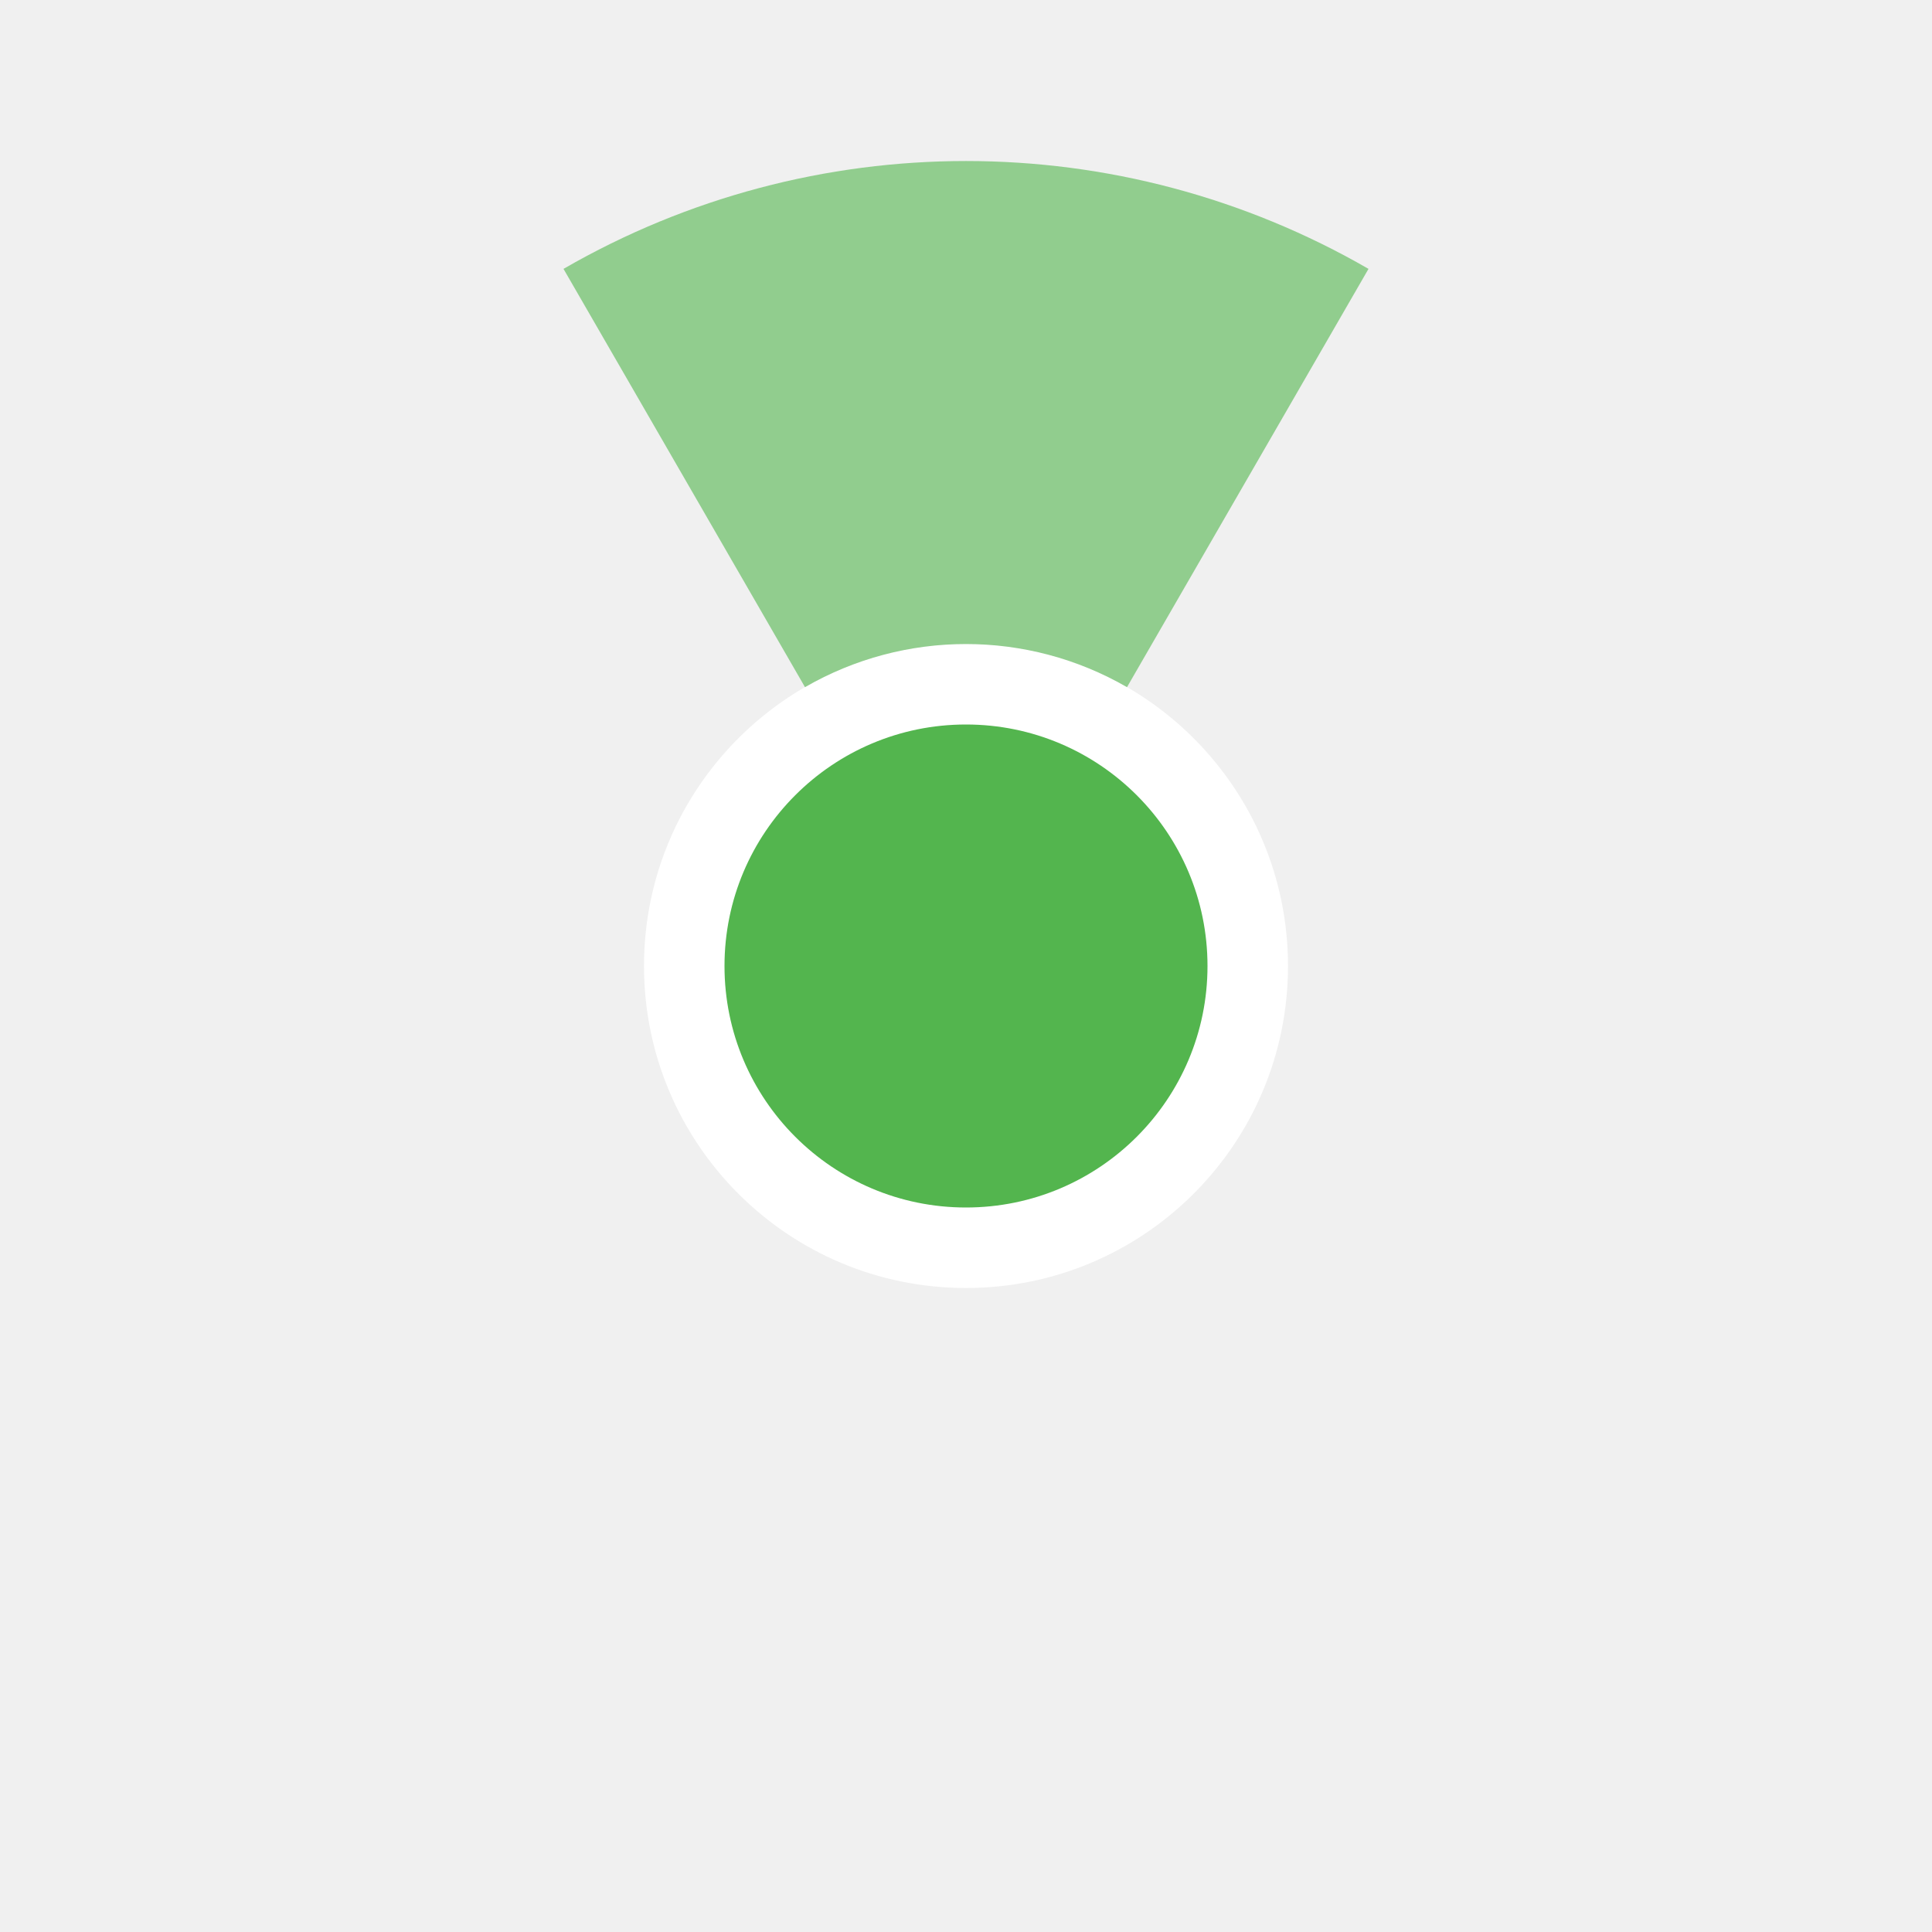
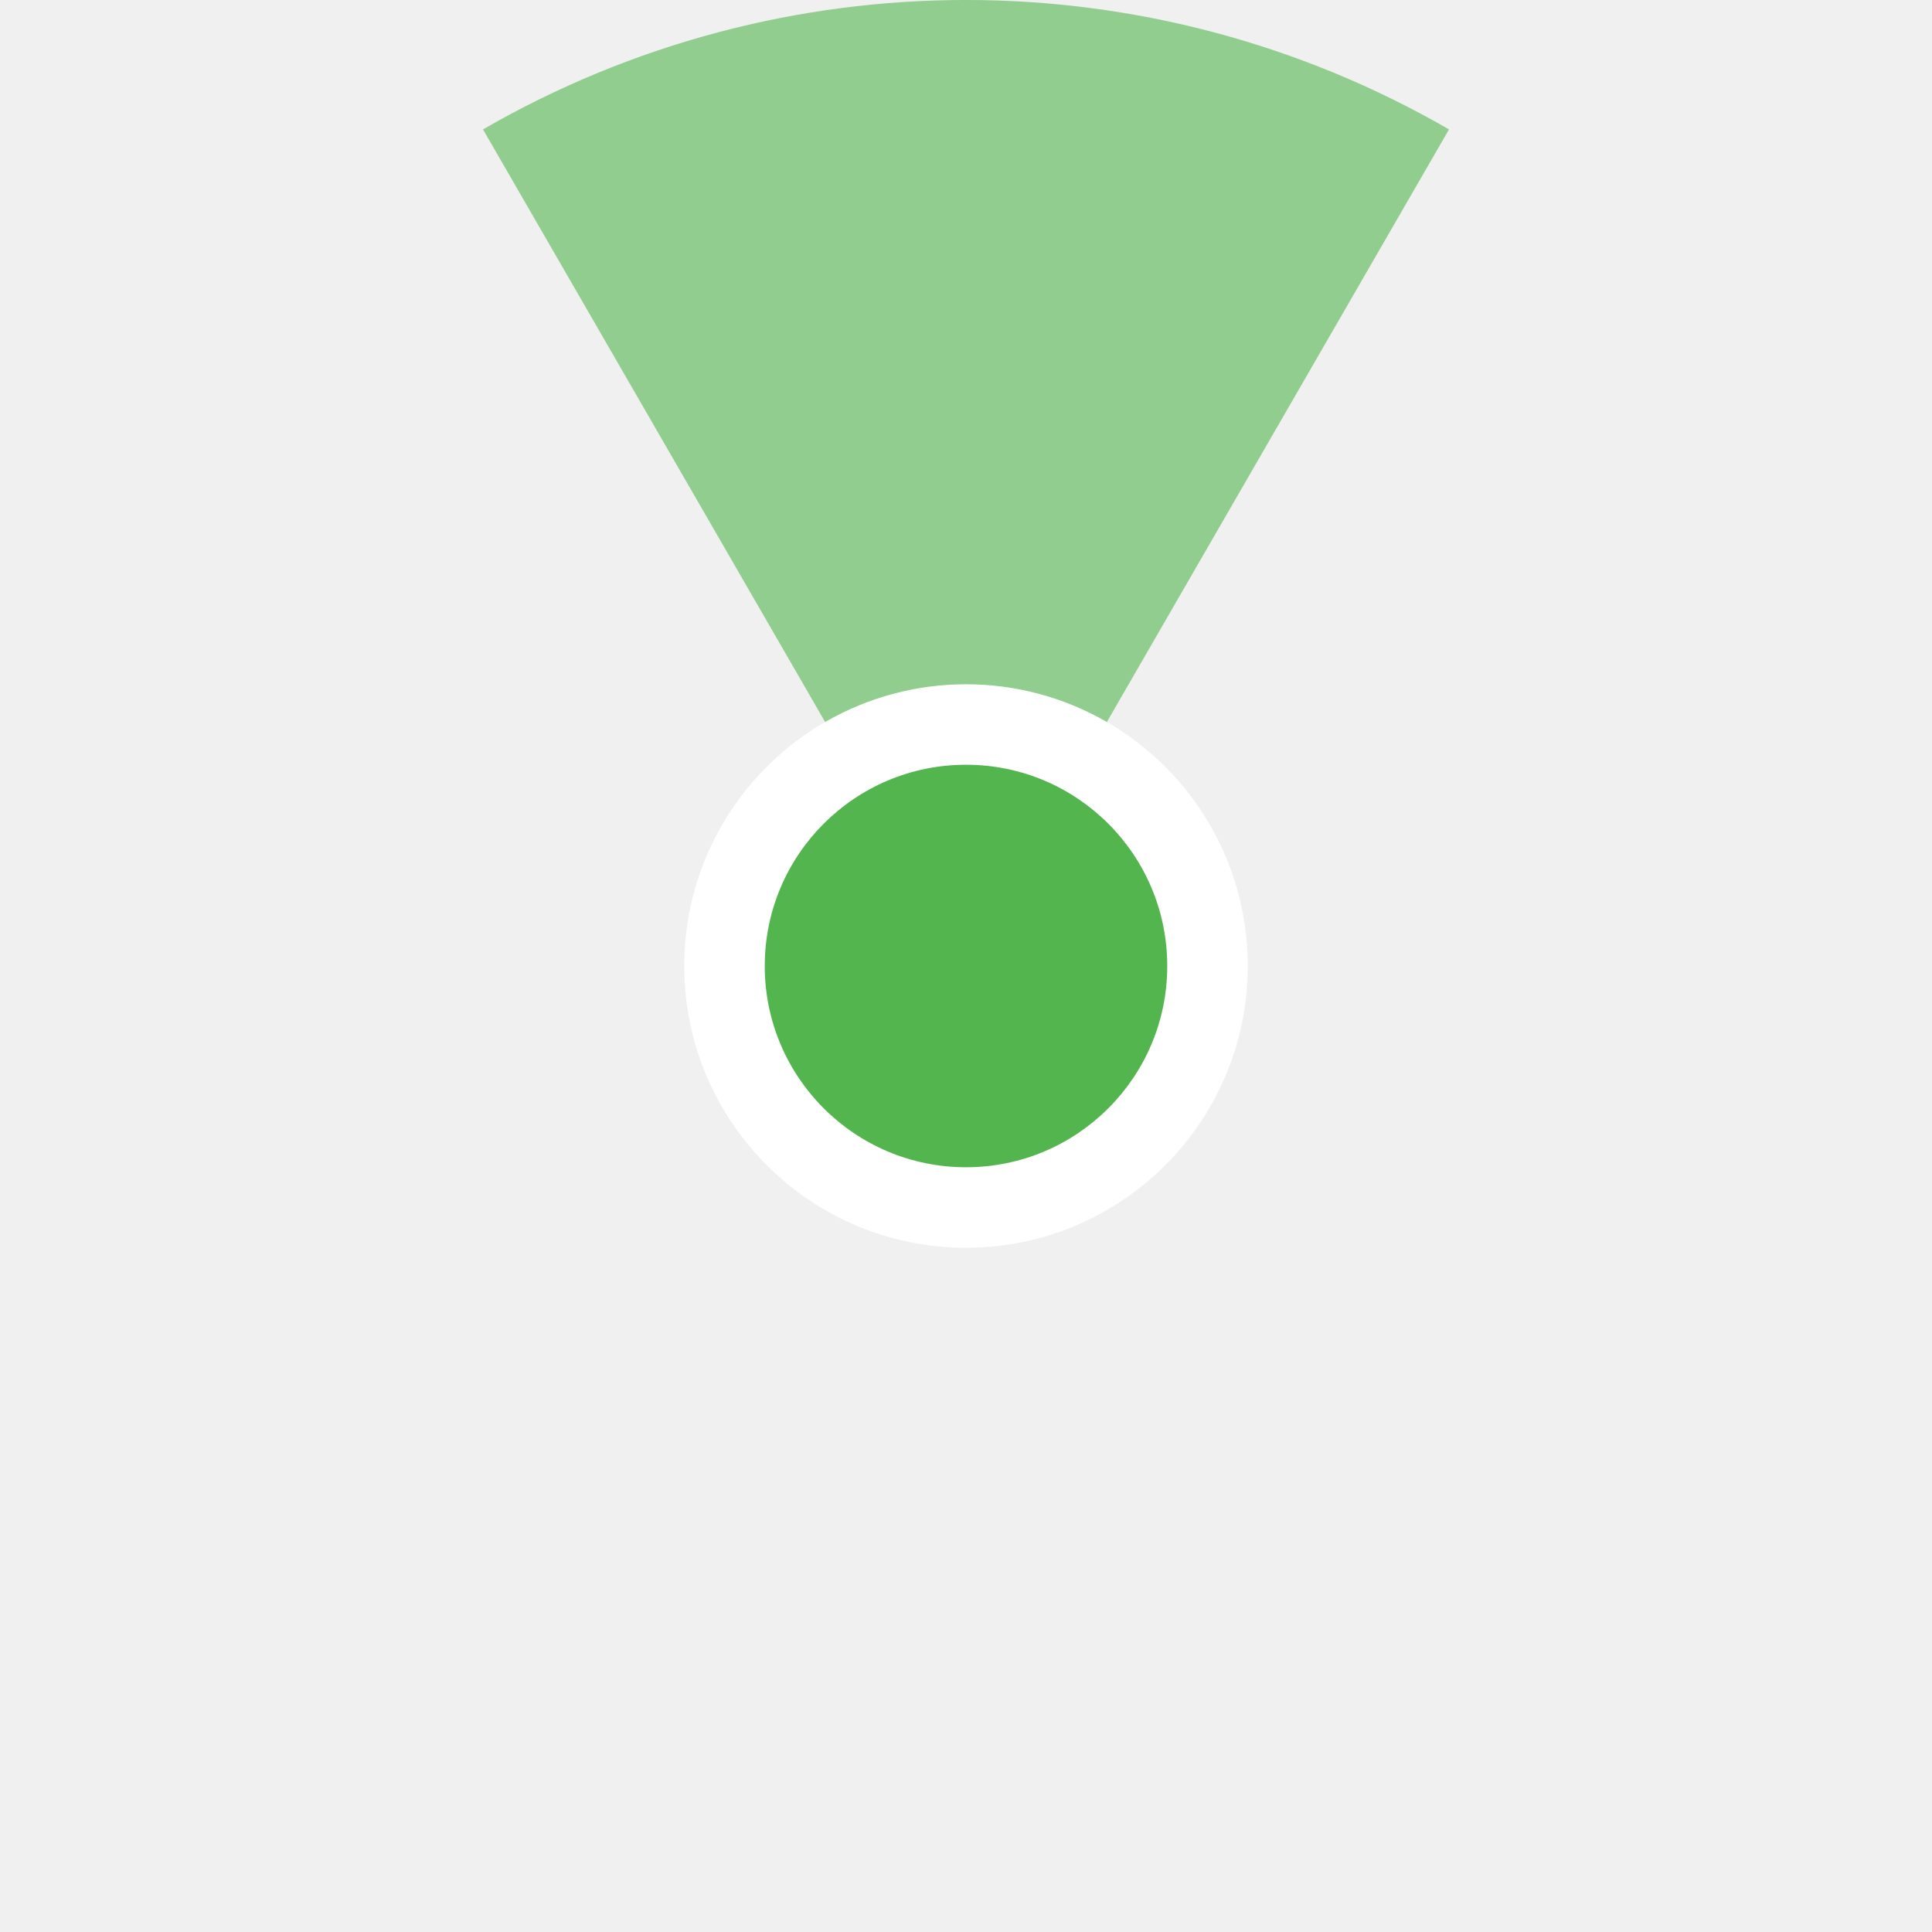
<svg xmlns="http://www.w3.org/2000/svg" width="192" height="192" viewBox="0 0 192 192">
-   <circle cx="96" cy="96" r="32" fill="#ffffff" />
-   <circle cx="96" cy="96" r="24" fill="#53b54e" />
-   <path d="M80 68.29 L56 26.72 A80 80 0 0 1 136 26.72 L112 68.29 A32 32 0 0 0 80 68.29 Z" fill="#53b54e" fill-opacity="0.6" />
+   <circle cx="96" cy="96" r="28" fill="#ffffff" />
+   <circle cx="96" cy="96" r="20" fill="#53b54e" />
+   <path d="M82 71.75 L48 12.86 A96 96 0 0 1 144 12.86 L110 71.75 A28 28 0 0 0 82 71.75 Z" fill="#53b54e" fill-opacity="0.6" />
</svg>
